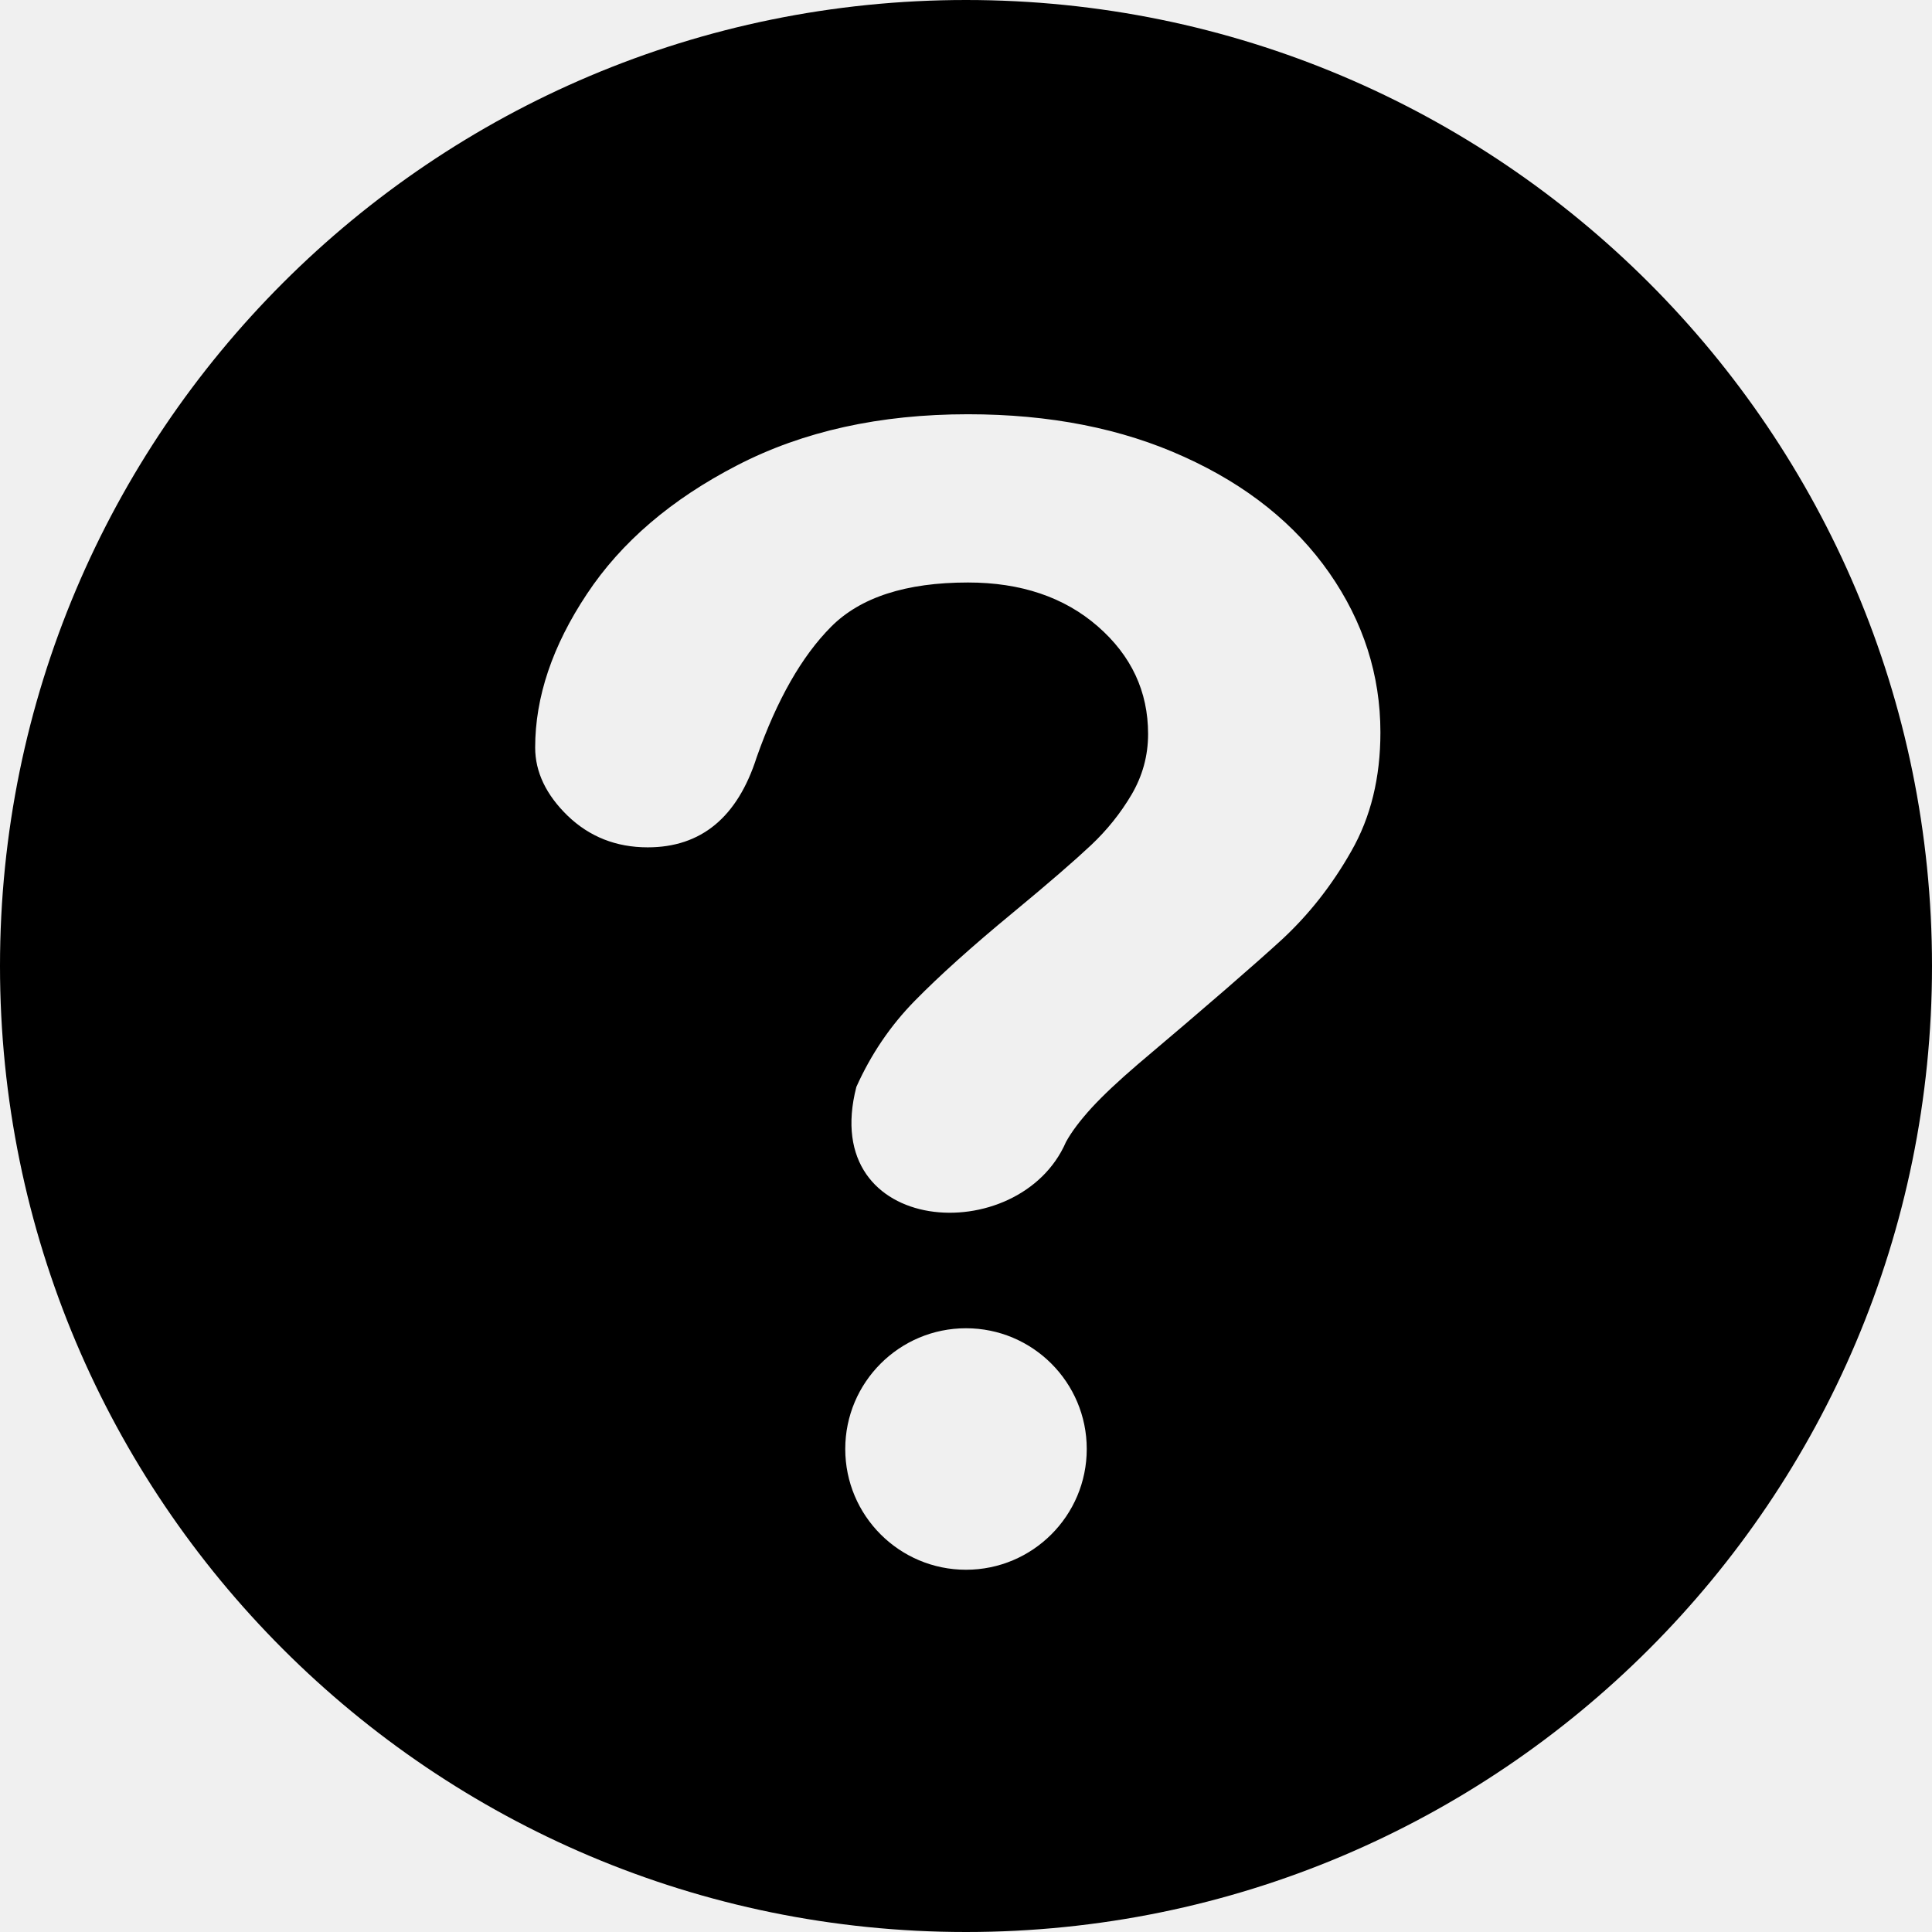
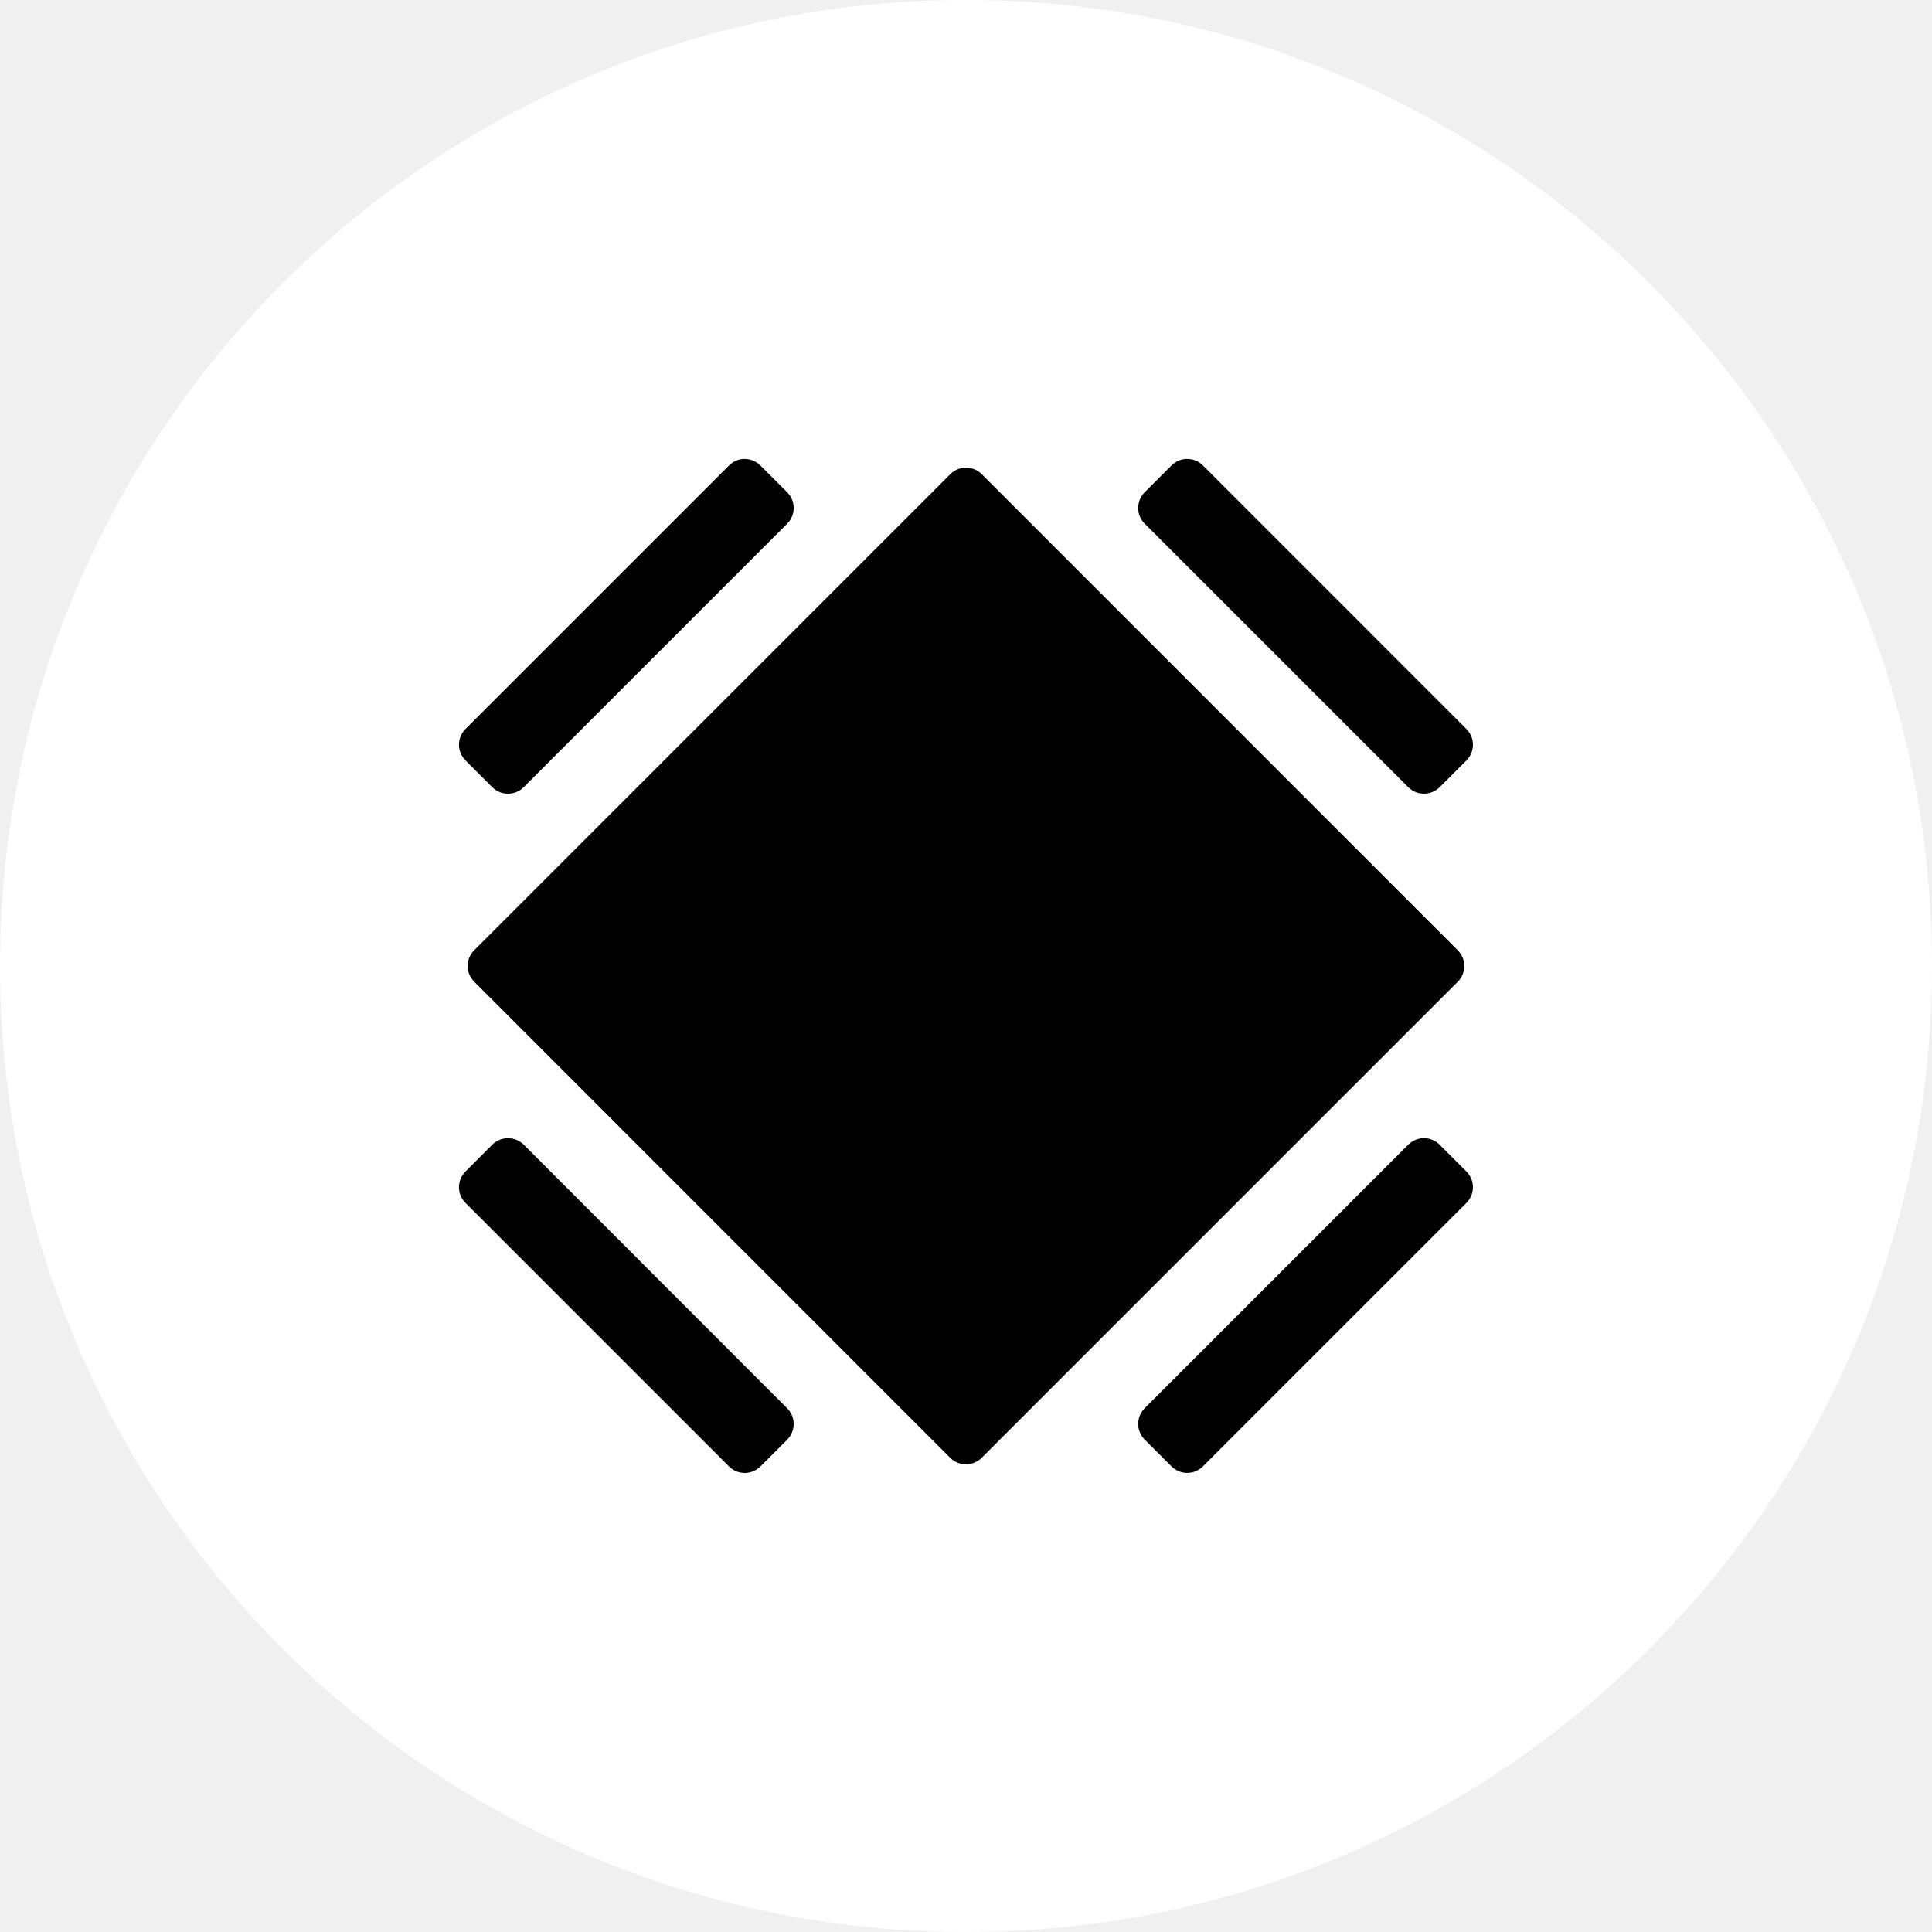
- <svg xmlns="http://www.w3.org/2000/svg" fill="currentColor" width="100%" height="100%" viewBox="0 0 12 12" class="default_svg">
-   <path fill-rule="evenodd" d="M6,12 C2.686,12 0,9.314 0,6 C0,2.686 2.686,0 6,0 C9.314,0 12,2.686 12,6 C12,9.314 9.314,12 6,12 Z M3.324,4.643 C3.324,4.33 3.431,4.012 3.645,3.69 C3.858,3.368 4.17,3.101 4.579,2.89 C4.989,2.678 5.466,2.573 6.012,2.573 C6.52,2.573 6.968,2.661 7.356,2.838 C7.745,3.014 8.045,3.255 8.257,3.559 C8.468,3.862 8.574,4.193 8.574,4.549 C8.574,4.83 8.514,5.076 8.393,5.287 C8.273,5.499 8.129,5.681 7.963,5.835 C7.796,5.988 7.498,6.247 7.068,6.61 C6.949,6.712 6.853,6.802 6.781,6.88 C6.71,6.958 6.656,7.029 6.621,7.093 C6.332,7.76 5.078,7.685 5.319,6.751 C5.41,6.548 5.531,6.37 5.682,6.216 C5.832,6.063 6.035,5.88 6.291,5.669 C6.515,5.484 6.676,5.344 6.776,5.25 C6.876,5.156 6.96,5.051 7.028,4.936 C7.096,4.82 7.131,4.695 7.131,4.559 C7.131,4.295 7.027,4.072 6.818,3.89 C6.61,3.709 6.341,3.618 6.012,3.618 C5.627,3.618 5.344,3.71 5.162,3.893 C4.98,4.076 4.826,4.346 4.7,4.703 C4.581,5.076 4.355,5.263 4.023,5.263 C3.827,5.263 3.661,5.197 3.526,5.067 C3.392,4.937 3.324,4.795 3.324,4.643 Z M6,9.75 C5.586,9.75 5.25,9.414 5.25,9 C5.25,8.586 5.586,8.25 6,8.25 C6.414,8.25 6.75,8.586 6.75,9 C6.75,9.414 6.414,9.75 6,9.75 Z" />
+ <svg xmlns="http://www.w3.org/2000/svg" viewBox="0 0 512 512">
+   <defs>
+     <style>
+             .cls-1 {
+                 fill: #fff;
+             }
+         </style>
+   </defs>
+   <g id="Layer_2" data-name="Layer 2">
+     <g id="svg3">
+       <circle class="cls-1" cx="256" cy="256" r="256" />
+       <path id="path3" d="M197.37,121.62a5.88,5.88,0,0,0-4.18,1.74l-69.83,69.83a5.88,5.88,0,0,0,0,8.33l0,0,7.09,7.09a5.89,5.89,0,0,0,8.33,0h0l69.83-69.83a5.89,5.89,0,0,0,0-8.33v0l-7.09-7.09a5.9,5.9,0,0,0-4.17-1.73Zm117.26,0a5.85,5.85,0,0,0-4.17,1.74l-7.1,7.09a5.89,5.89,0,0,0,0,8.33v0l69.84,69.83a5.89,5.89,0,0,0,8.32,0l0,0,7.1-7.09a5.89,5.89,0,0,0,0-8.33v0L318.8,123.36a5.82,5.82,0,0,0-4.17-1.73ZM256,123.93a5.84,5.84,0,0,0-4.16,1.73L125.66,251.83a5.88,5.88,0,0,0,0,8.32v0L251.82,386.34a5.89,5.89,0,0,0,8.33,0h0L386.33,260.17a5.89,5.89,0,0,0,0-8.33h0L260.17,125.66A5.9,5.9,0,0,0,256,123.93ZM134.63,301.63a5.91,5.91,0,0,0-4.18,1.73l-7.09,7.1a5.88,5.88,0,0,0,0,8.33h0l69.83,69.83a5.88,5.88,0,0,0,8.33,0l0,0,7.09-7.09a5.89,5.89,0,0,0,0-8.32l0,0L138.8,303.36a5.9,5.9,0,0,0-4.17-1.73Zm242.74,0a5.88,5.88,0,0,0-4.17,1.73l-69.84,69.83a5.89,5.89,0,0,0,0,8.33v0l7.1,7.09a5.87,5.87,0,0,0,8.32,0l0,0,69.84-69.83a5.88,5.88,0,0,0,0-8.32v0l-7.1-7.1a5.9,5.9,0,0,0-4.17-1.73Z" />
+     </g>
+   </g>
</svg>
